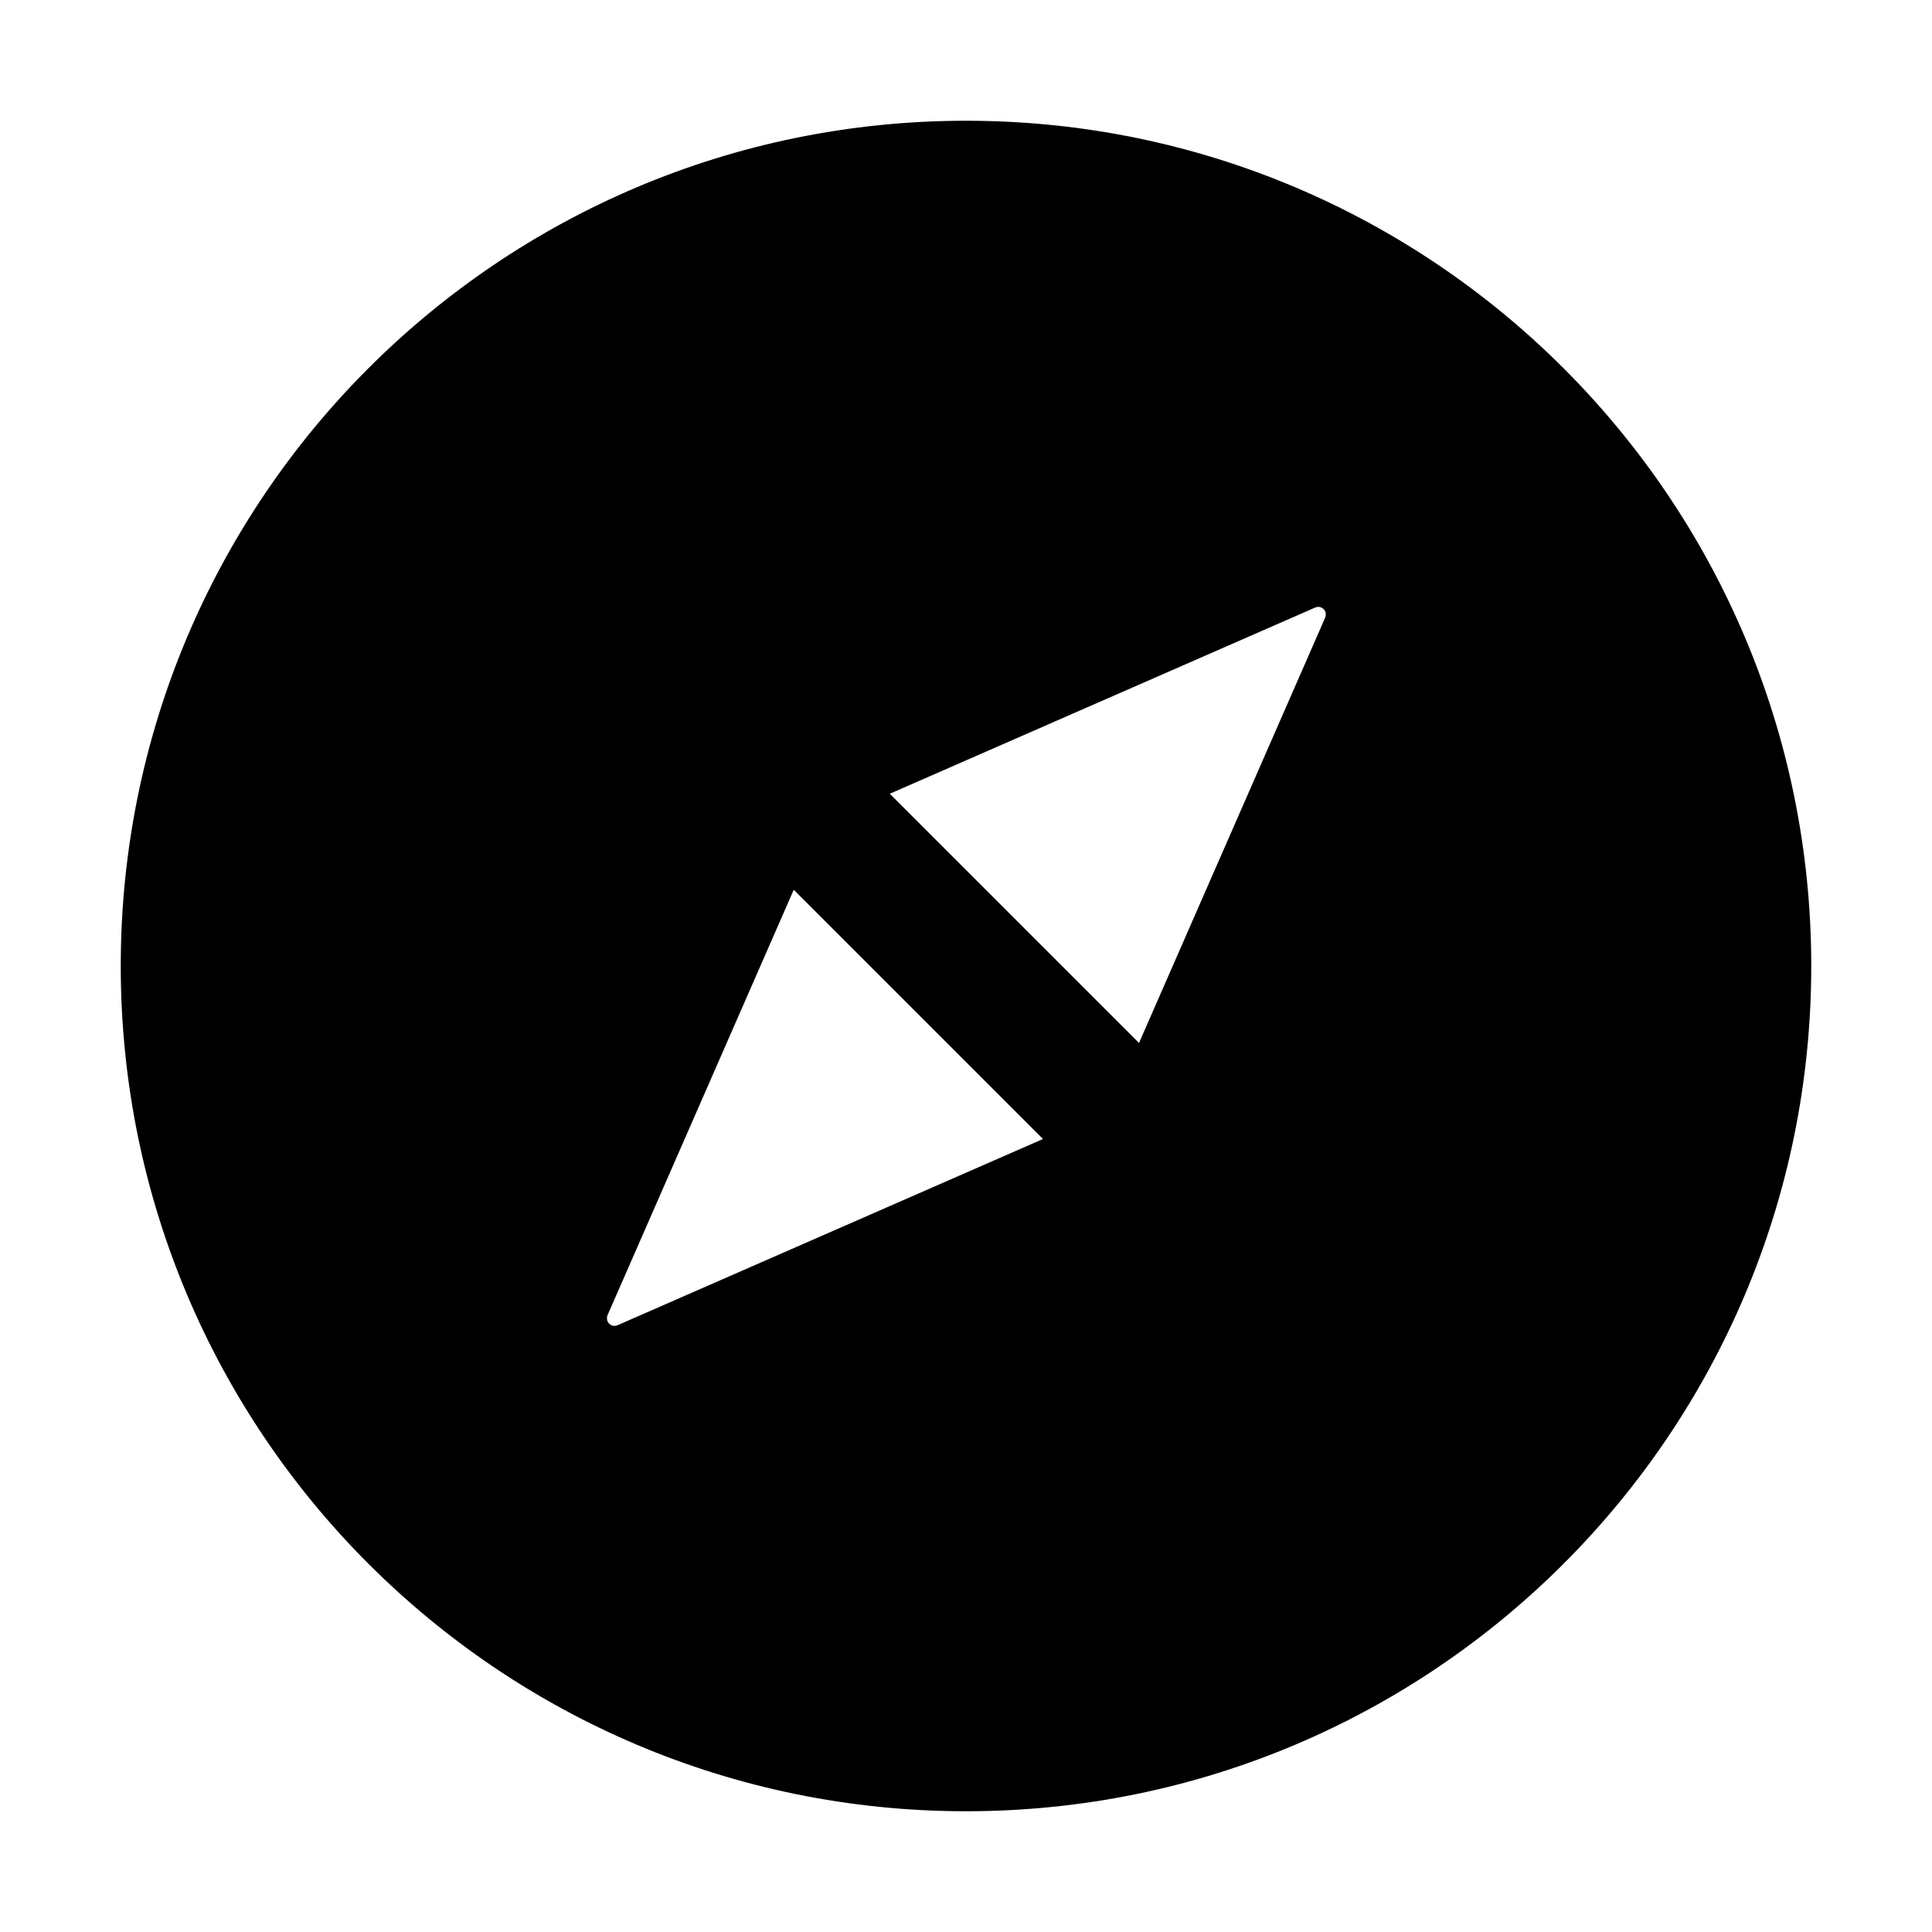
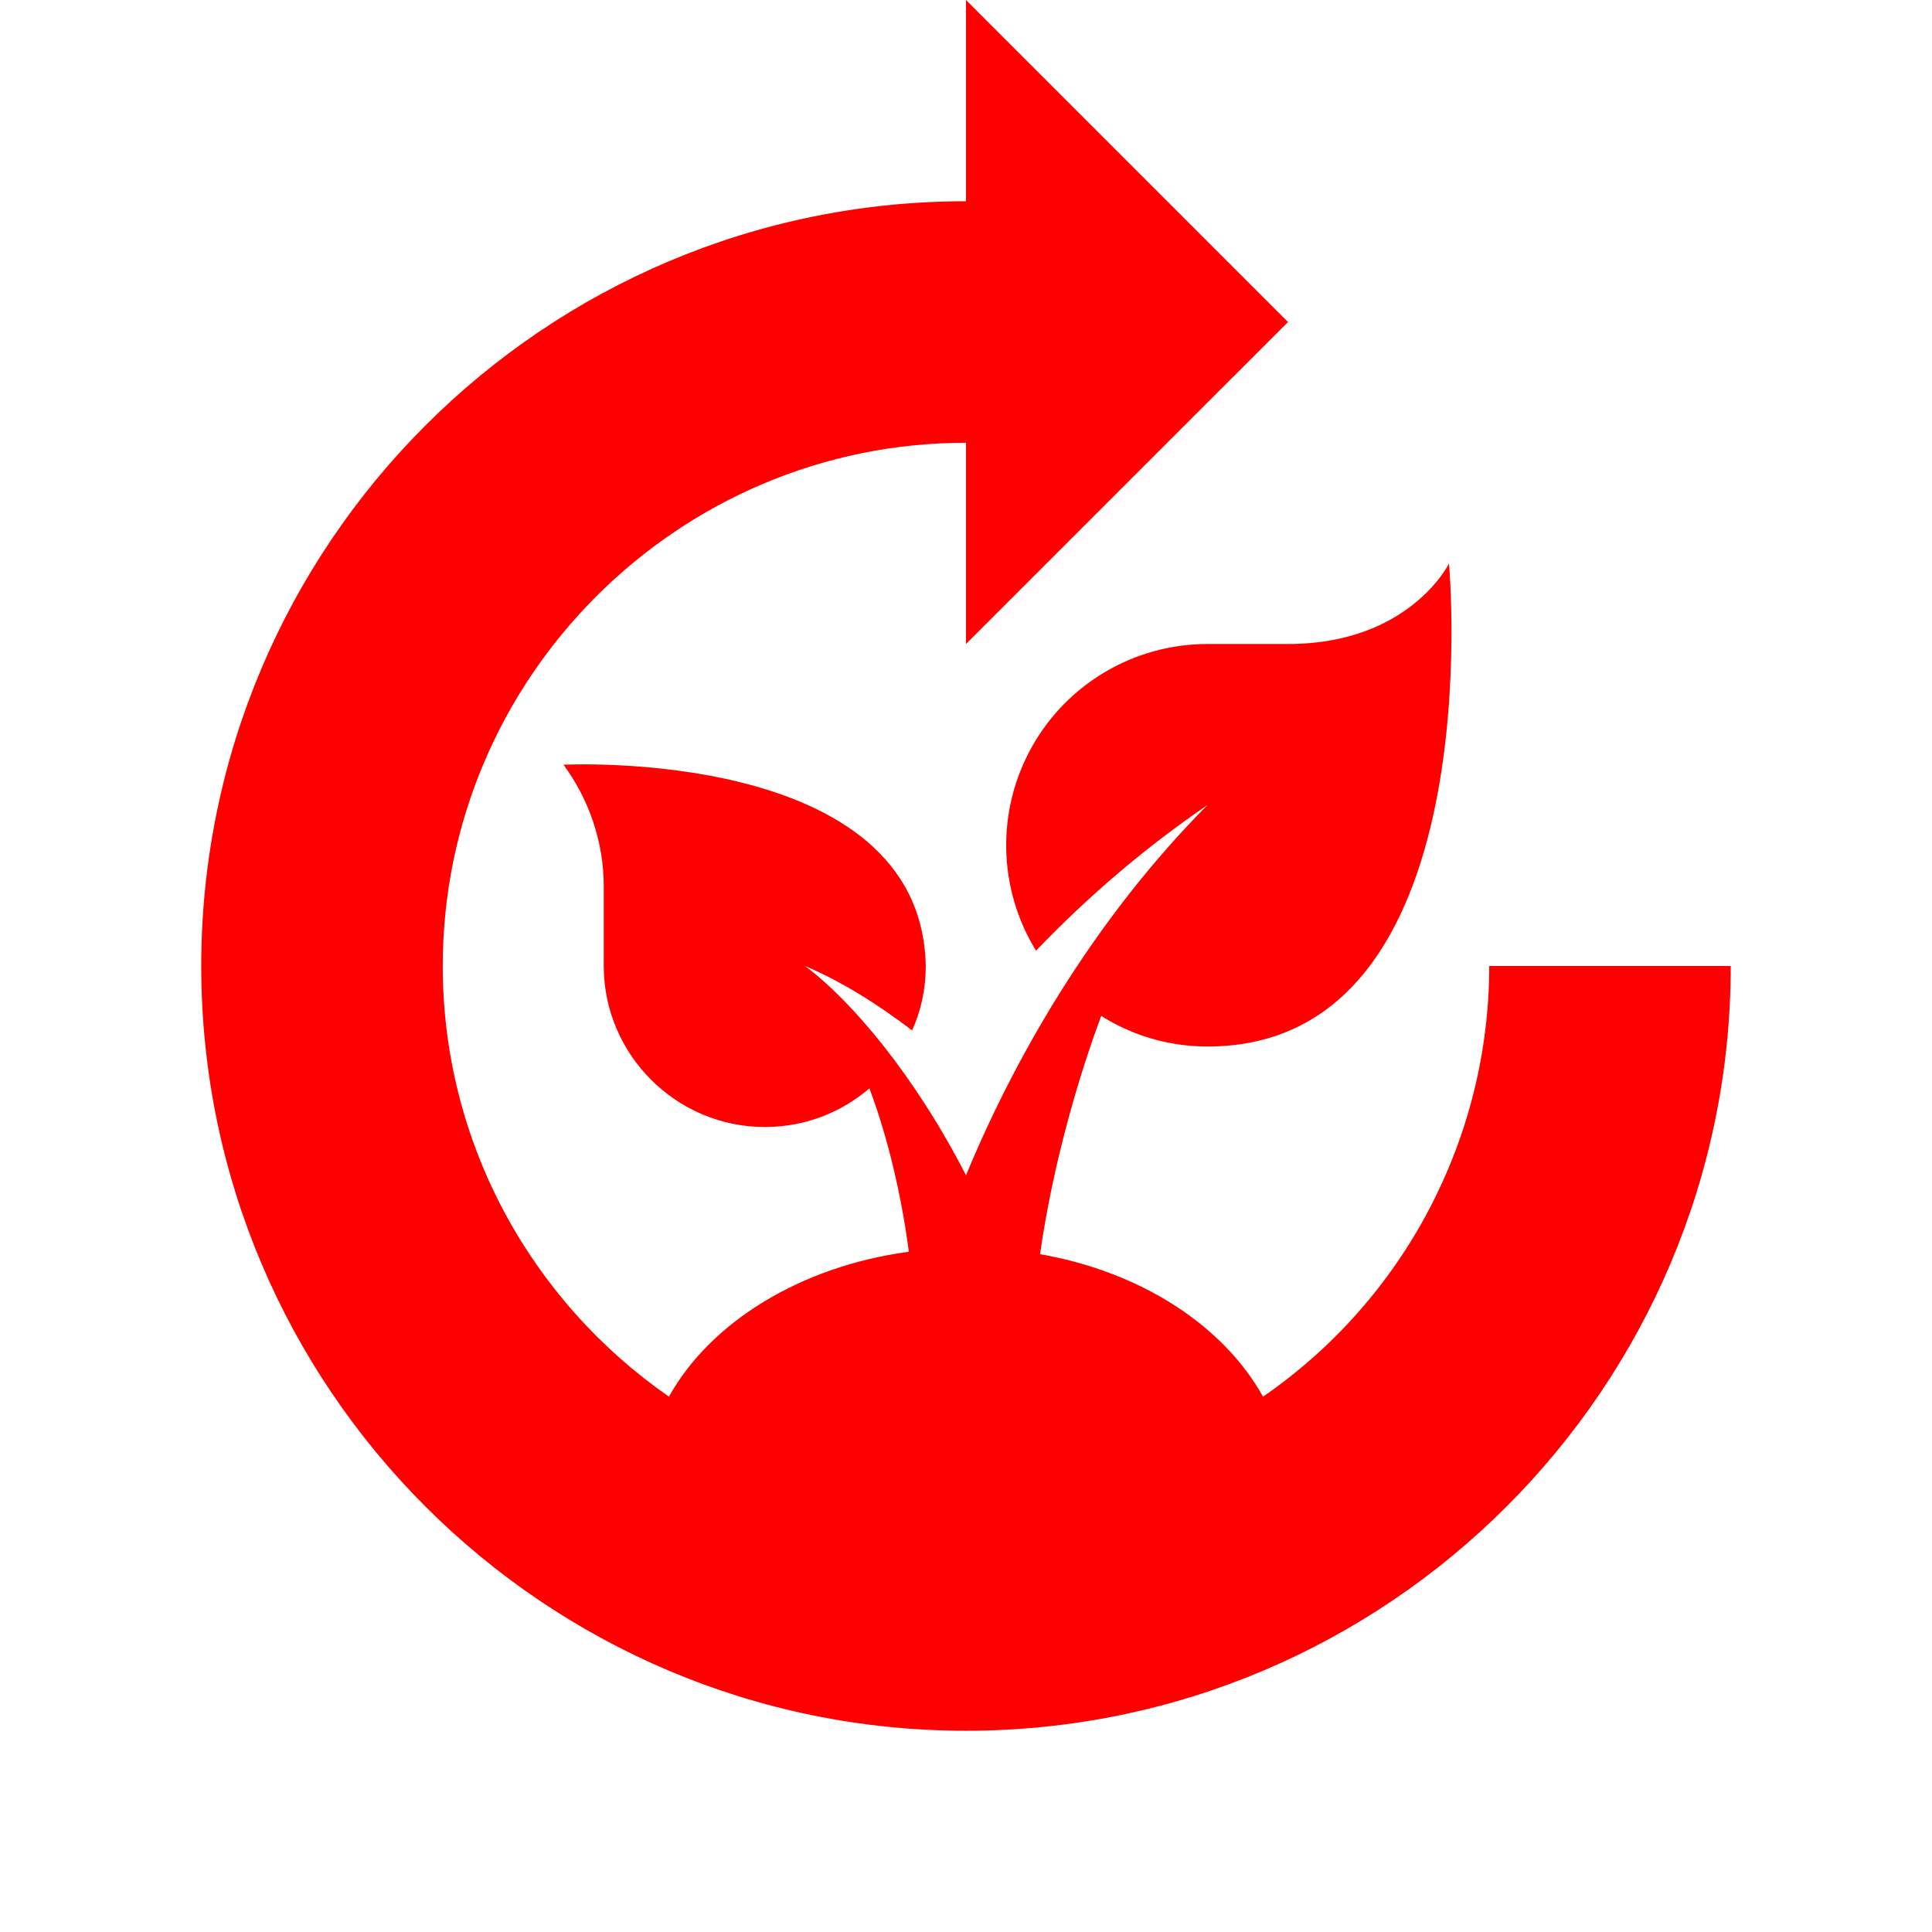
- <svg class="fill-red w-20 h20 stroke-red-300" stroke="currentColor" stroke-width="0" viewBox="0 0 1024 1024">
-   <path d="M512 64C264.6 64 64 264.6 64 512s200.6 448 448 448 448-200.6 448-448S759.4 64 512 64zM327.3 702.4c-2 .9-4.4 0-5.3-2.1-.4-1-.4-2.2 0-3.2l98.7-225.5 132.1 132.1-225.5 98.7zm375.1-375.1l-98.7 225.5-132.1-132.1L697.1 322c2-.9 4.4 0 5.3 2.1.4 1 .4 2.1 0 3.2z" />
+ <svg xmlns="http://www.w3.org/2000/svg" class="fill-white w-20 h-20 " fill="red" stroke-width="0" viewBox="0 0 24 24">
+   <path fill="none" d="M0 0h24v24H0z" />
+   <path d="M12.87 11.81A2.5 2.5 0 0115 8h1c1.51 0 2-1 2-1s.55 6-3 6c-.49 0-.94-.14-1.32-.38-.24.64-.59 1.76-.76 2.96 1.26.22 2.28.89 2.77 1.77A6.505 6.505 0 0018.5 12h3c0 5.24-4.26 9.5-9.5 9.5S2.5 17.24 2.5 12 6.76 2.5 12 2.5V0l4 4-4 4V5.5c-3.58 0-6.5 2.92-6.5 6.5 0 2.21 1.11 4.17 2.81 5.35.51-.92 1.63-1.62 2.98-1.8-.09-.69-.26-1.42-.49-2.03-.35.3-.8.48-1.3.48-1.1 0-2-.9-2-2v-.99c0-.56-.19-1.09-.5-1.51 0 0 4.45-.23 4.5 2.5 0 .29-.06.56-.17.8-.42-.32-.86-.6-1.33-.8.58.43 1.37 1.37 2 2.6.67-1.62 1.68-3.27 3-4.6-.76.52-1.47 1.12-2.13 1.81z" />
</svg>
